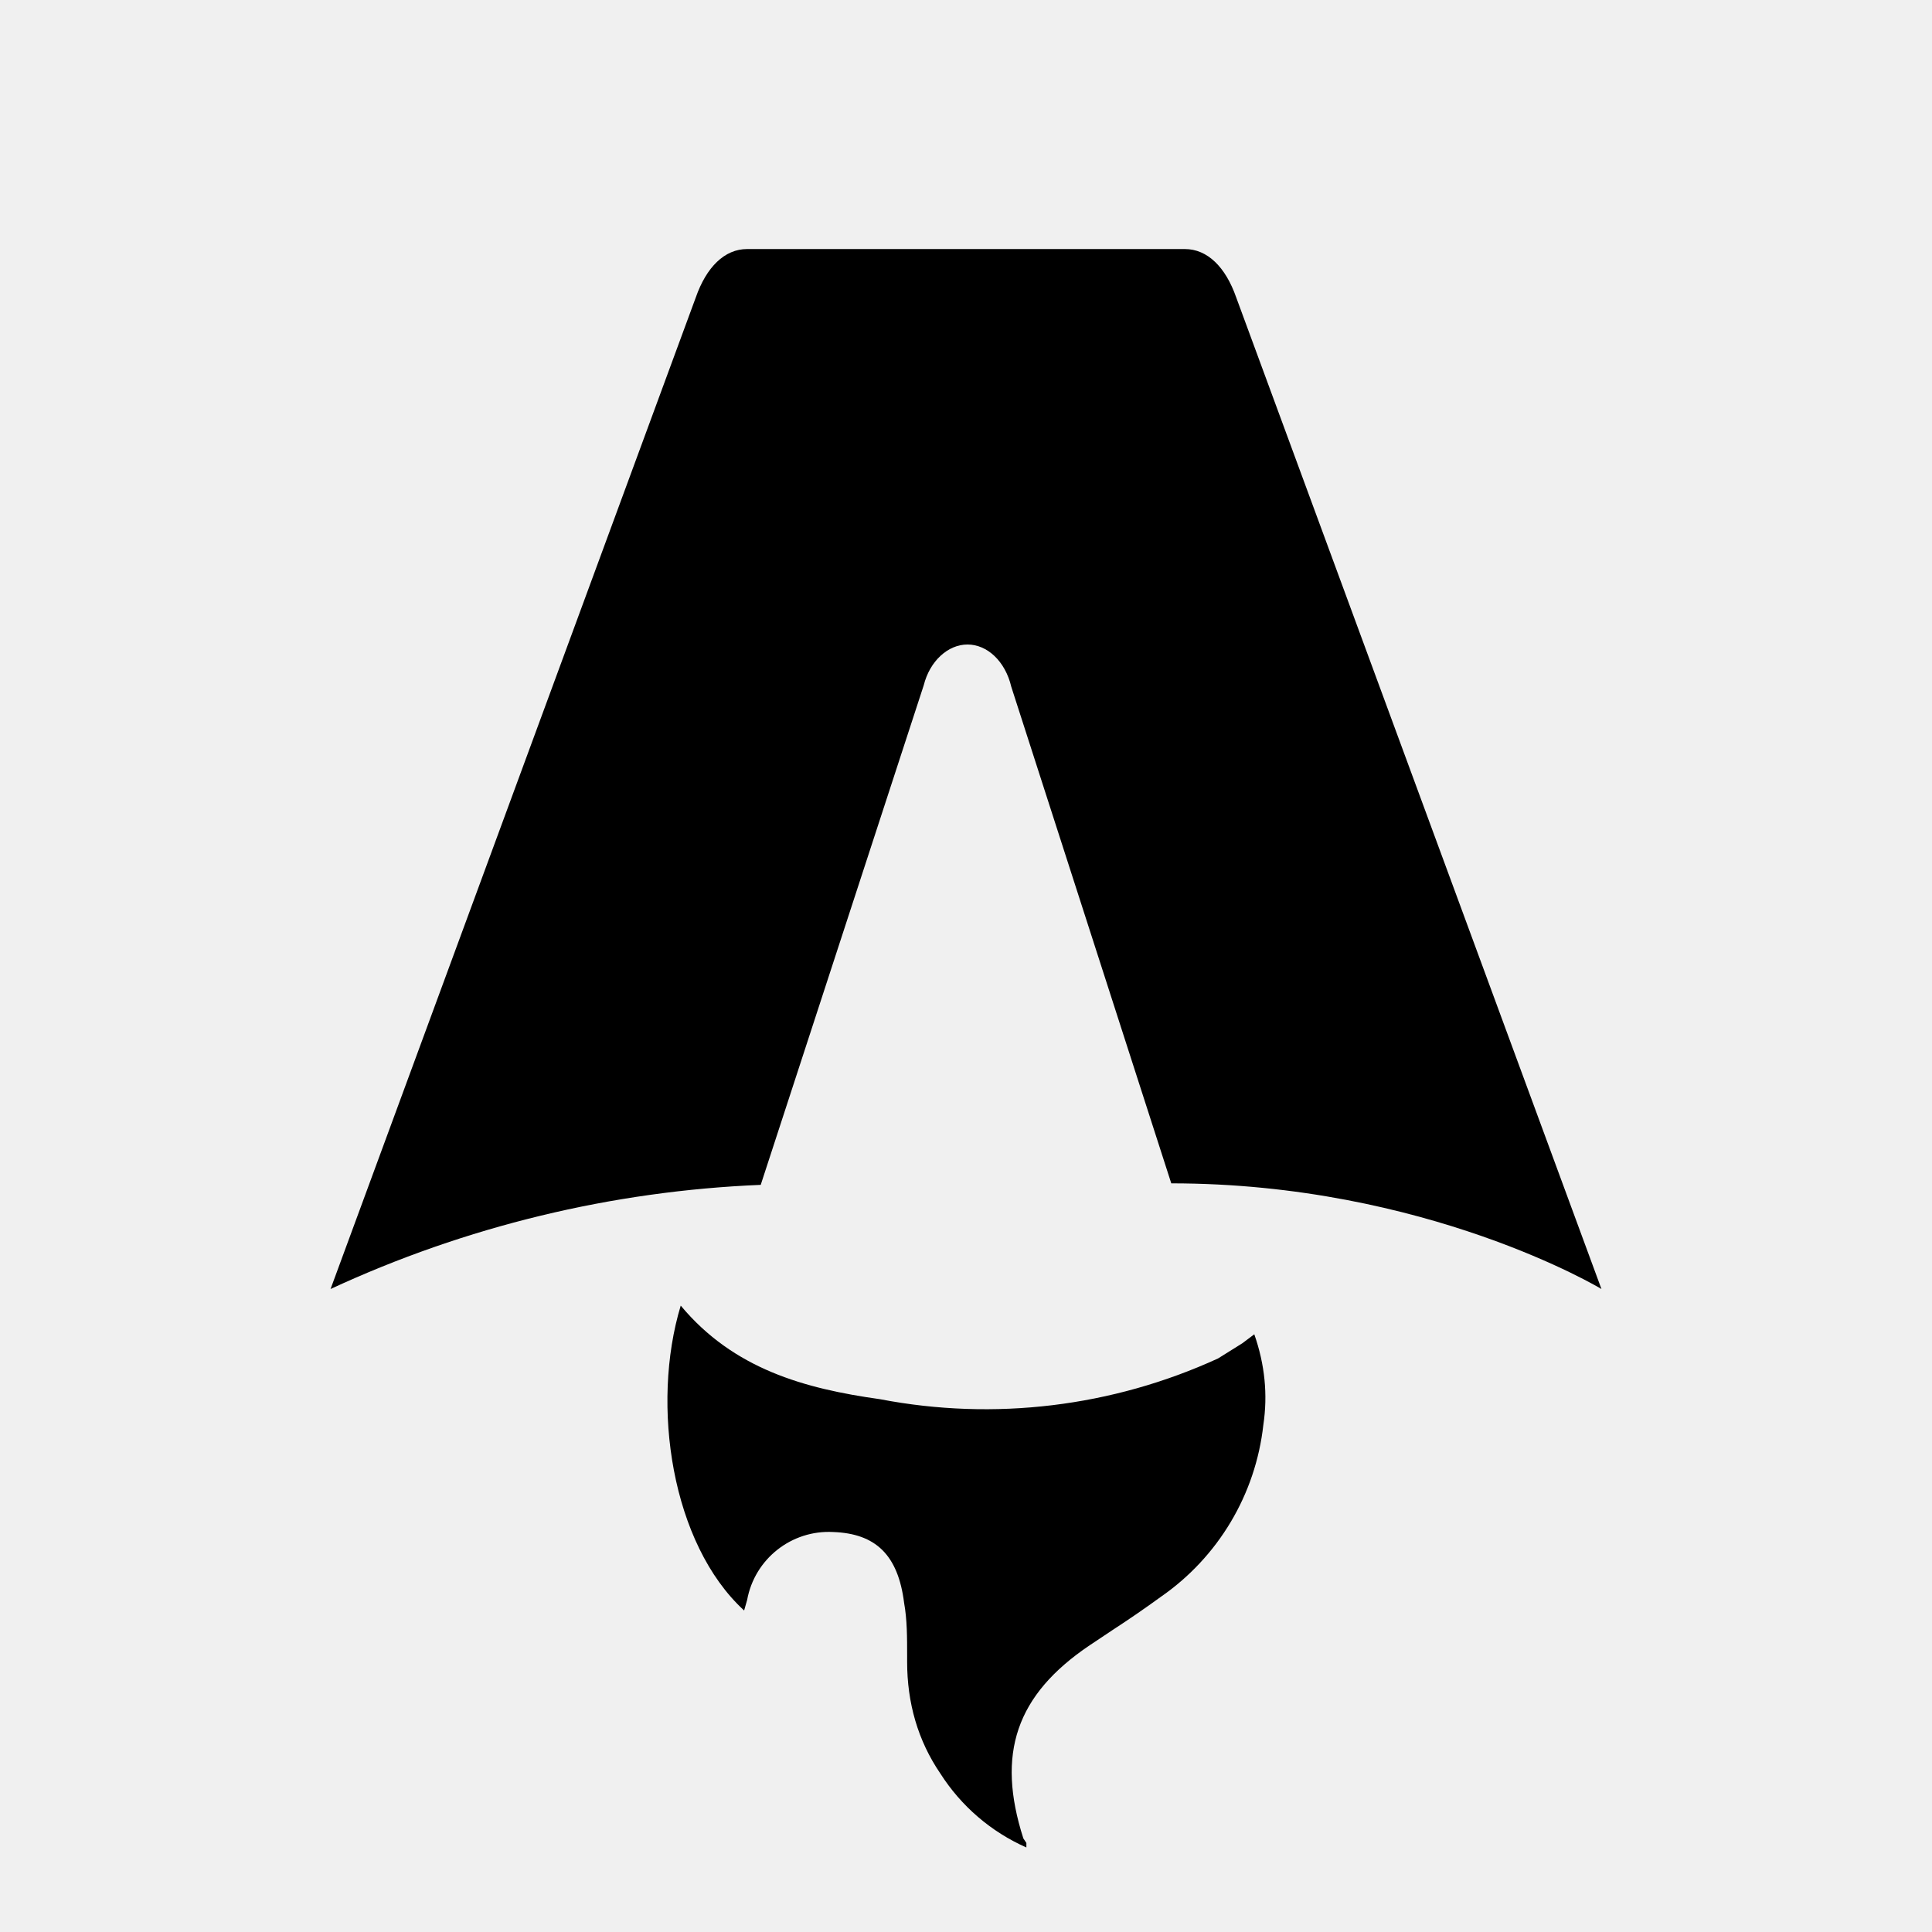
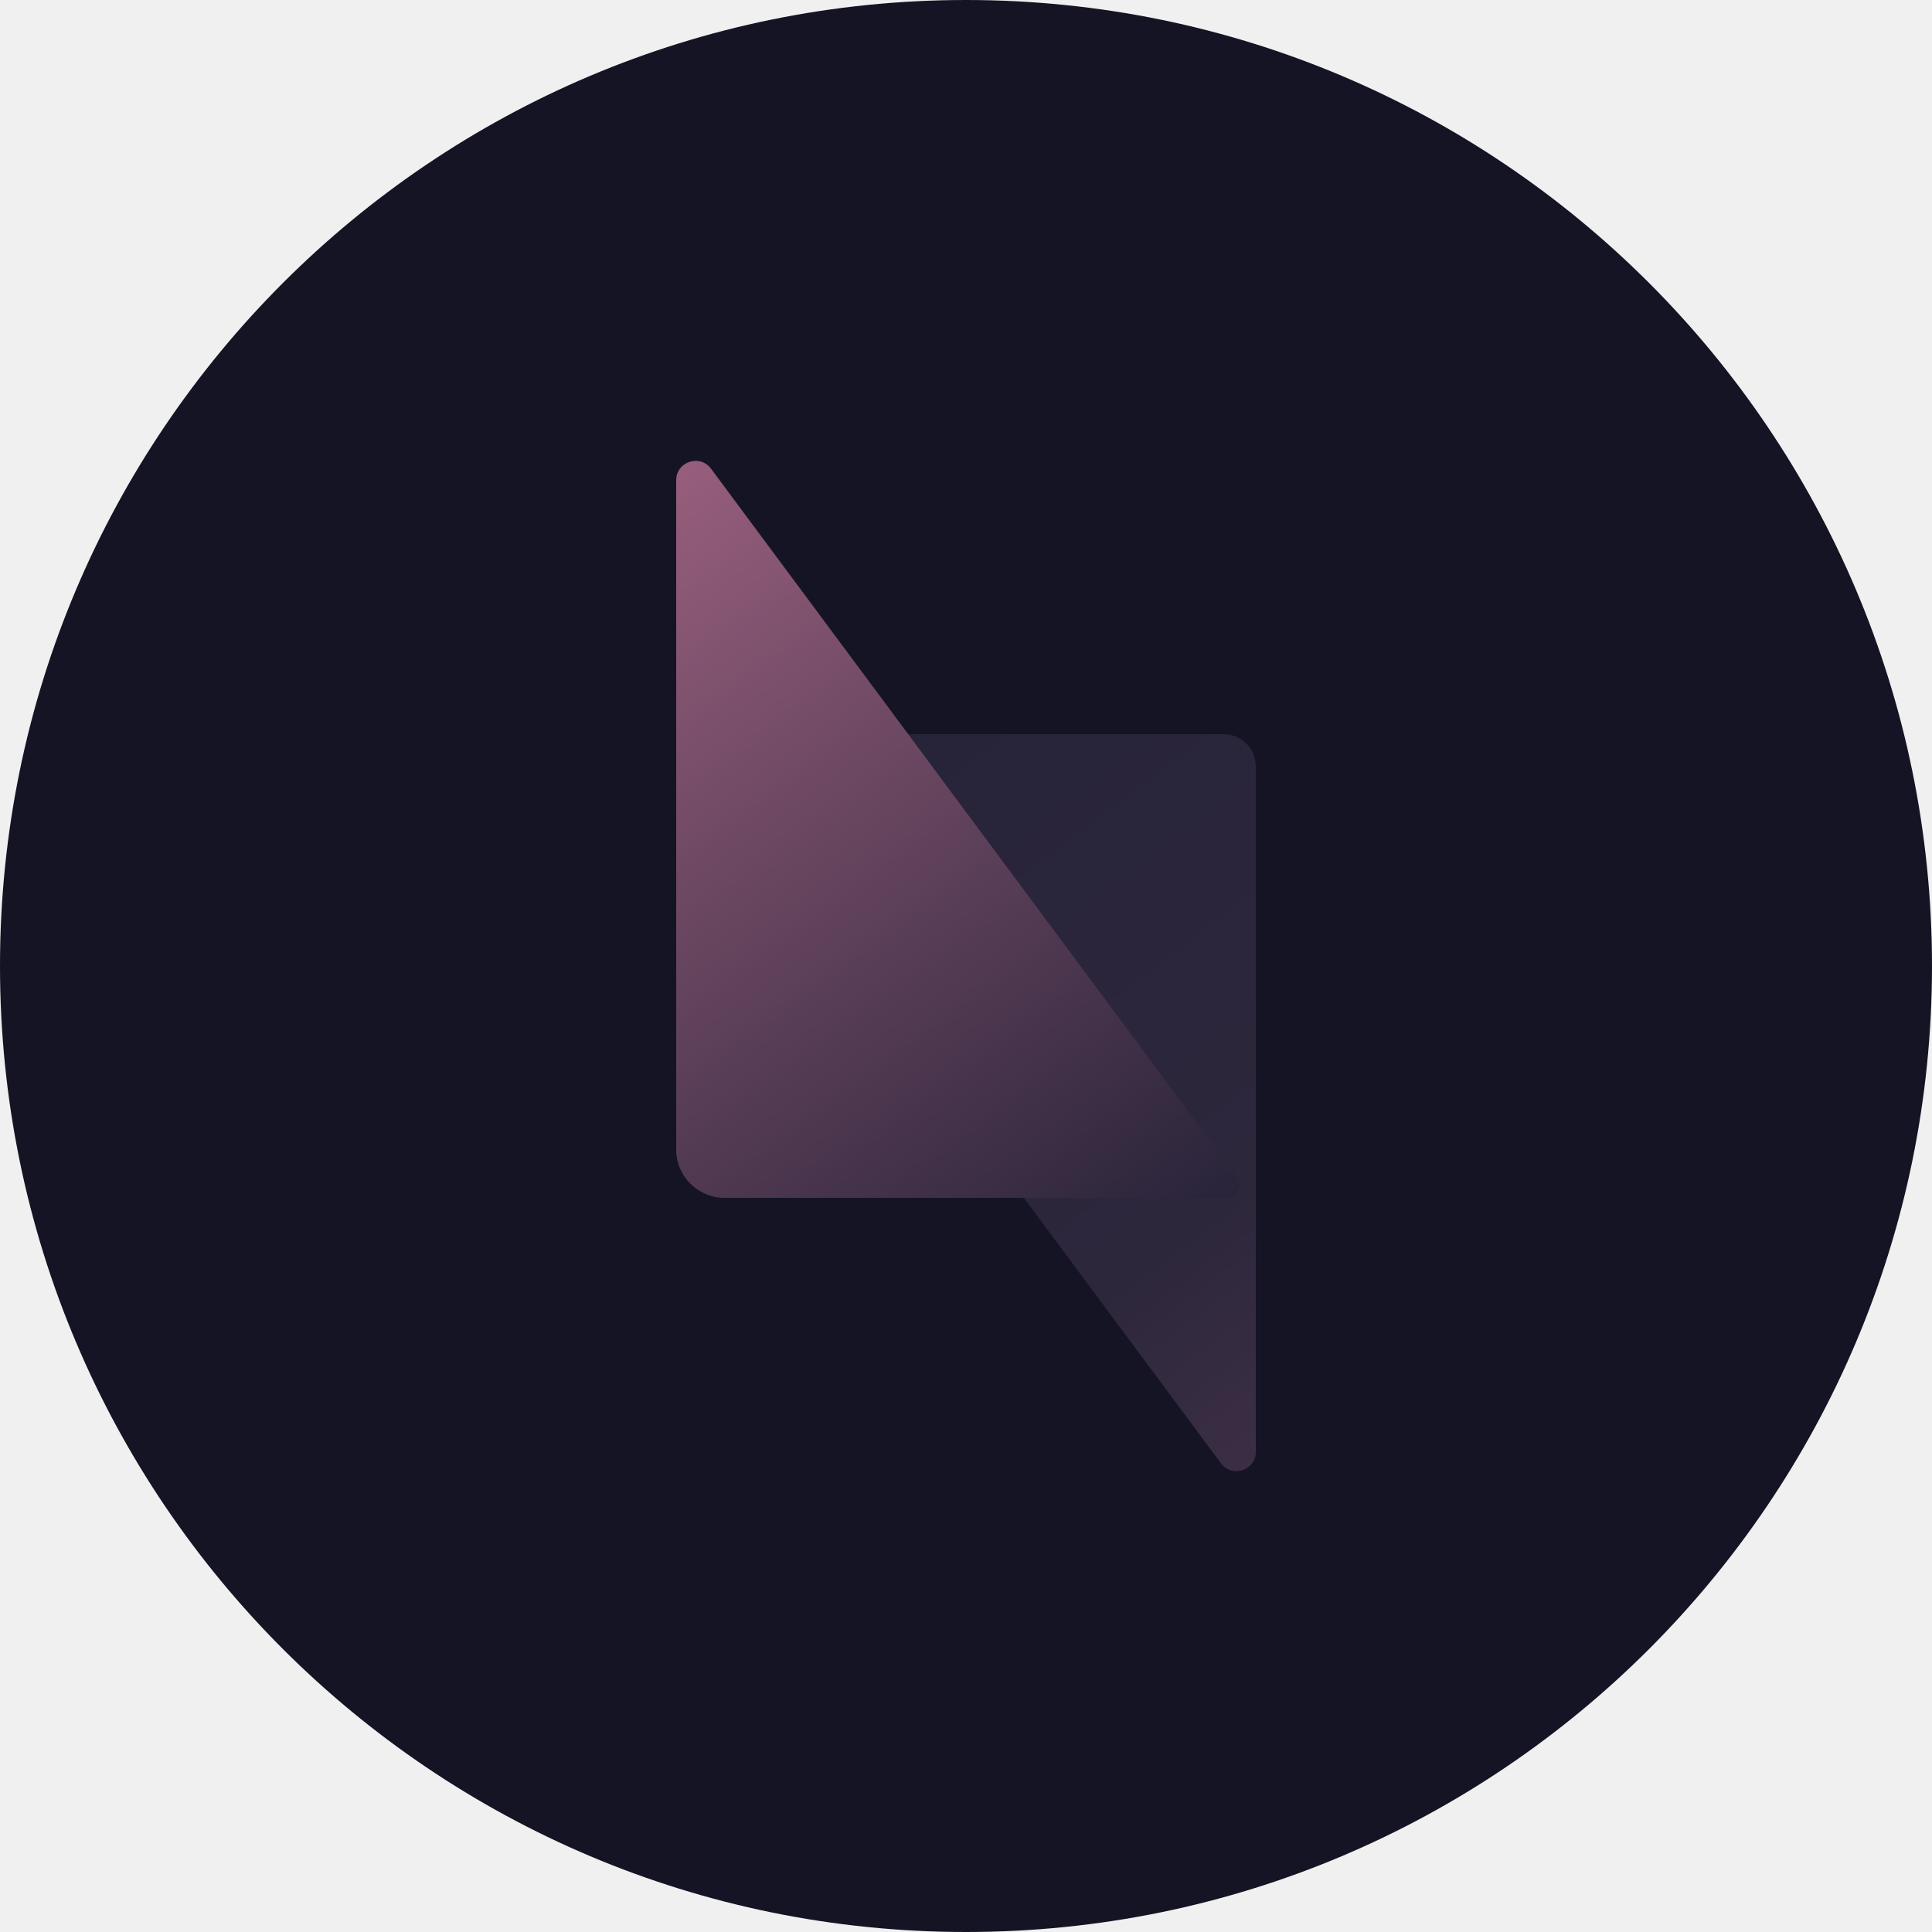
- <svg xmlns="http://www.w3.org/2000/svg" fill="none" viewBox="0 0 128 128">
-   <path d="M50.4 78.5a75.1 75.1 0 0 0-28.5 6.9l24.2-65.7c.7-2 1.9-3.2 3.4-3.2h29c1.5 0 2.7 1.2 3.4 3.2l24.2 65.7s-11.6-7-28.5-7L67 45.5c-.4-1.7-1.6-2.8-2.9-2.8-1.3 0-2.5 1.1-2.9 2.7L50.4 78.5Zm-1.1 28.2Zm-4.2-20.2c-2 6.6-.6 15.8 4.2 20.2a17.5 17.5 0 0 1 .2-.7 5.5 5.5 0 0 1 5.7-4.5c2.8.1 4.3 1.5 4.7 4.7.2 1.1.2 2.3.2 3.5v.4c0 2.7.7 5.2 2.2 7.4a13 13 0 0 0 5.7 4.9v-.3l-.2-.3c-1.8-5.6-.5-9.5 4.4-12.8l1.5-1a73 73 0 0 0 3.2-2.2 16 16 0 0 0 6.8-11.4c.3-2 .1-4-.6-6l-.8.6-1.6 1a37 37 0 0 1-22.4 2.7c-5-.7-9.7-2-13.2-6.2Z" />
-   <style>
-         path { fill: #000; }
-         @media (prefers-color-scheme: dark) {
-             path { fill: #FFF; }
-         }
-     </style>
+ <svg xmlns="http://www.w3.org/2000/svg" width="600" height="600" viewBox="0 0 600 600" fill="none">
+   <circle cx="300" cy="300" r="300" fill="#151424" />
+   <path d="M390 238V450.859C390 456.639 382.63 459.077 379.183 454.437L211 228H380C385.523 228 390 232.477 390 238Z" fill="url(#paint0_linear_264_16)" />
+   <path d="M210 357V149.141C210 143.361 217.37 140.923 220.817 145.563L384.258 365.615C386.218 368.254 384.334 372 381.046 372H225C216.716 372 210 365.284 210 357Z" fill="url(#paint1_linear_264_16)" />
+   <defs>
+     <linearGradient id="paint0_linear_264_16" x1="703.35" y1="799.925" x2="209.417" y2="145.664" gradientUnits="userSpaceOnUse">
+       <stop stop-color="#9A607E" />
+       <stop offset="0.653" stop-color="#2D273C" />
+       <stop offset="1" stop-color="#232136" />
+     </linearGradient>
+     <linearGradient id="paint1_linear_264_16" x1="171.33" y1="162.973" x2="356.917" y2="416.318" gradientUnits="userSpaceOnUse">
+       <stop stop-color="#9A607E" />
+       <stop offset="0.982" stop-color="#232136" />
+     </linearGradient>
+   </defs>
</svg>
